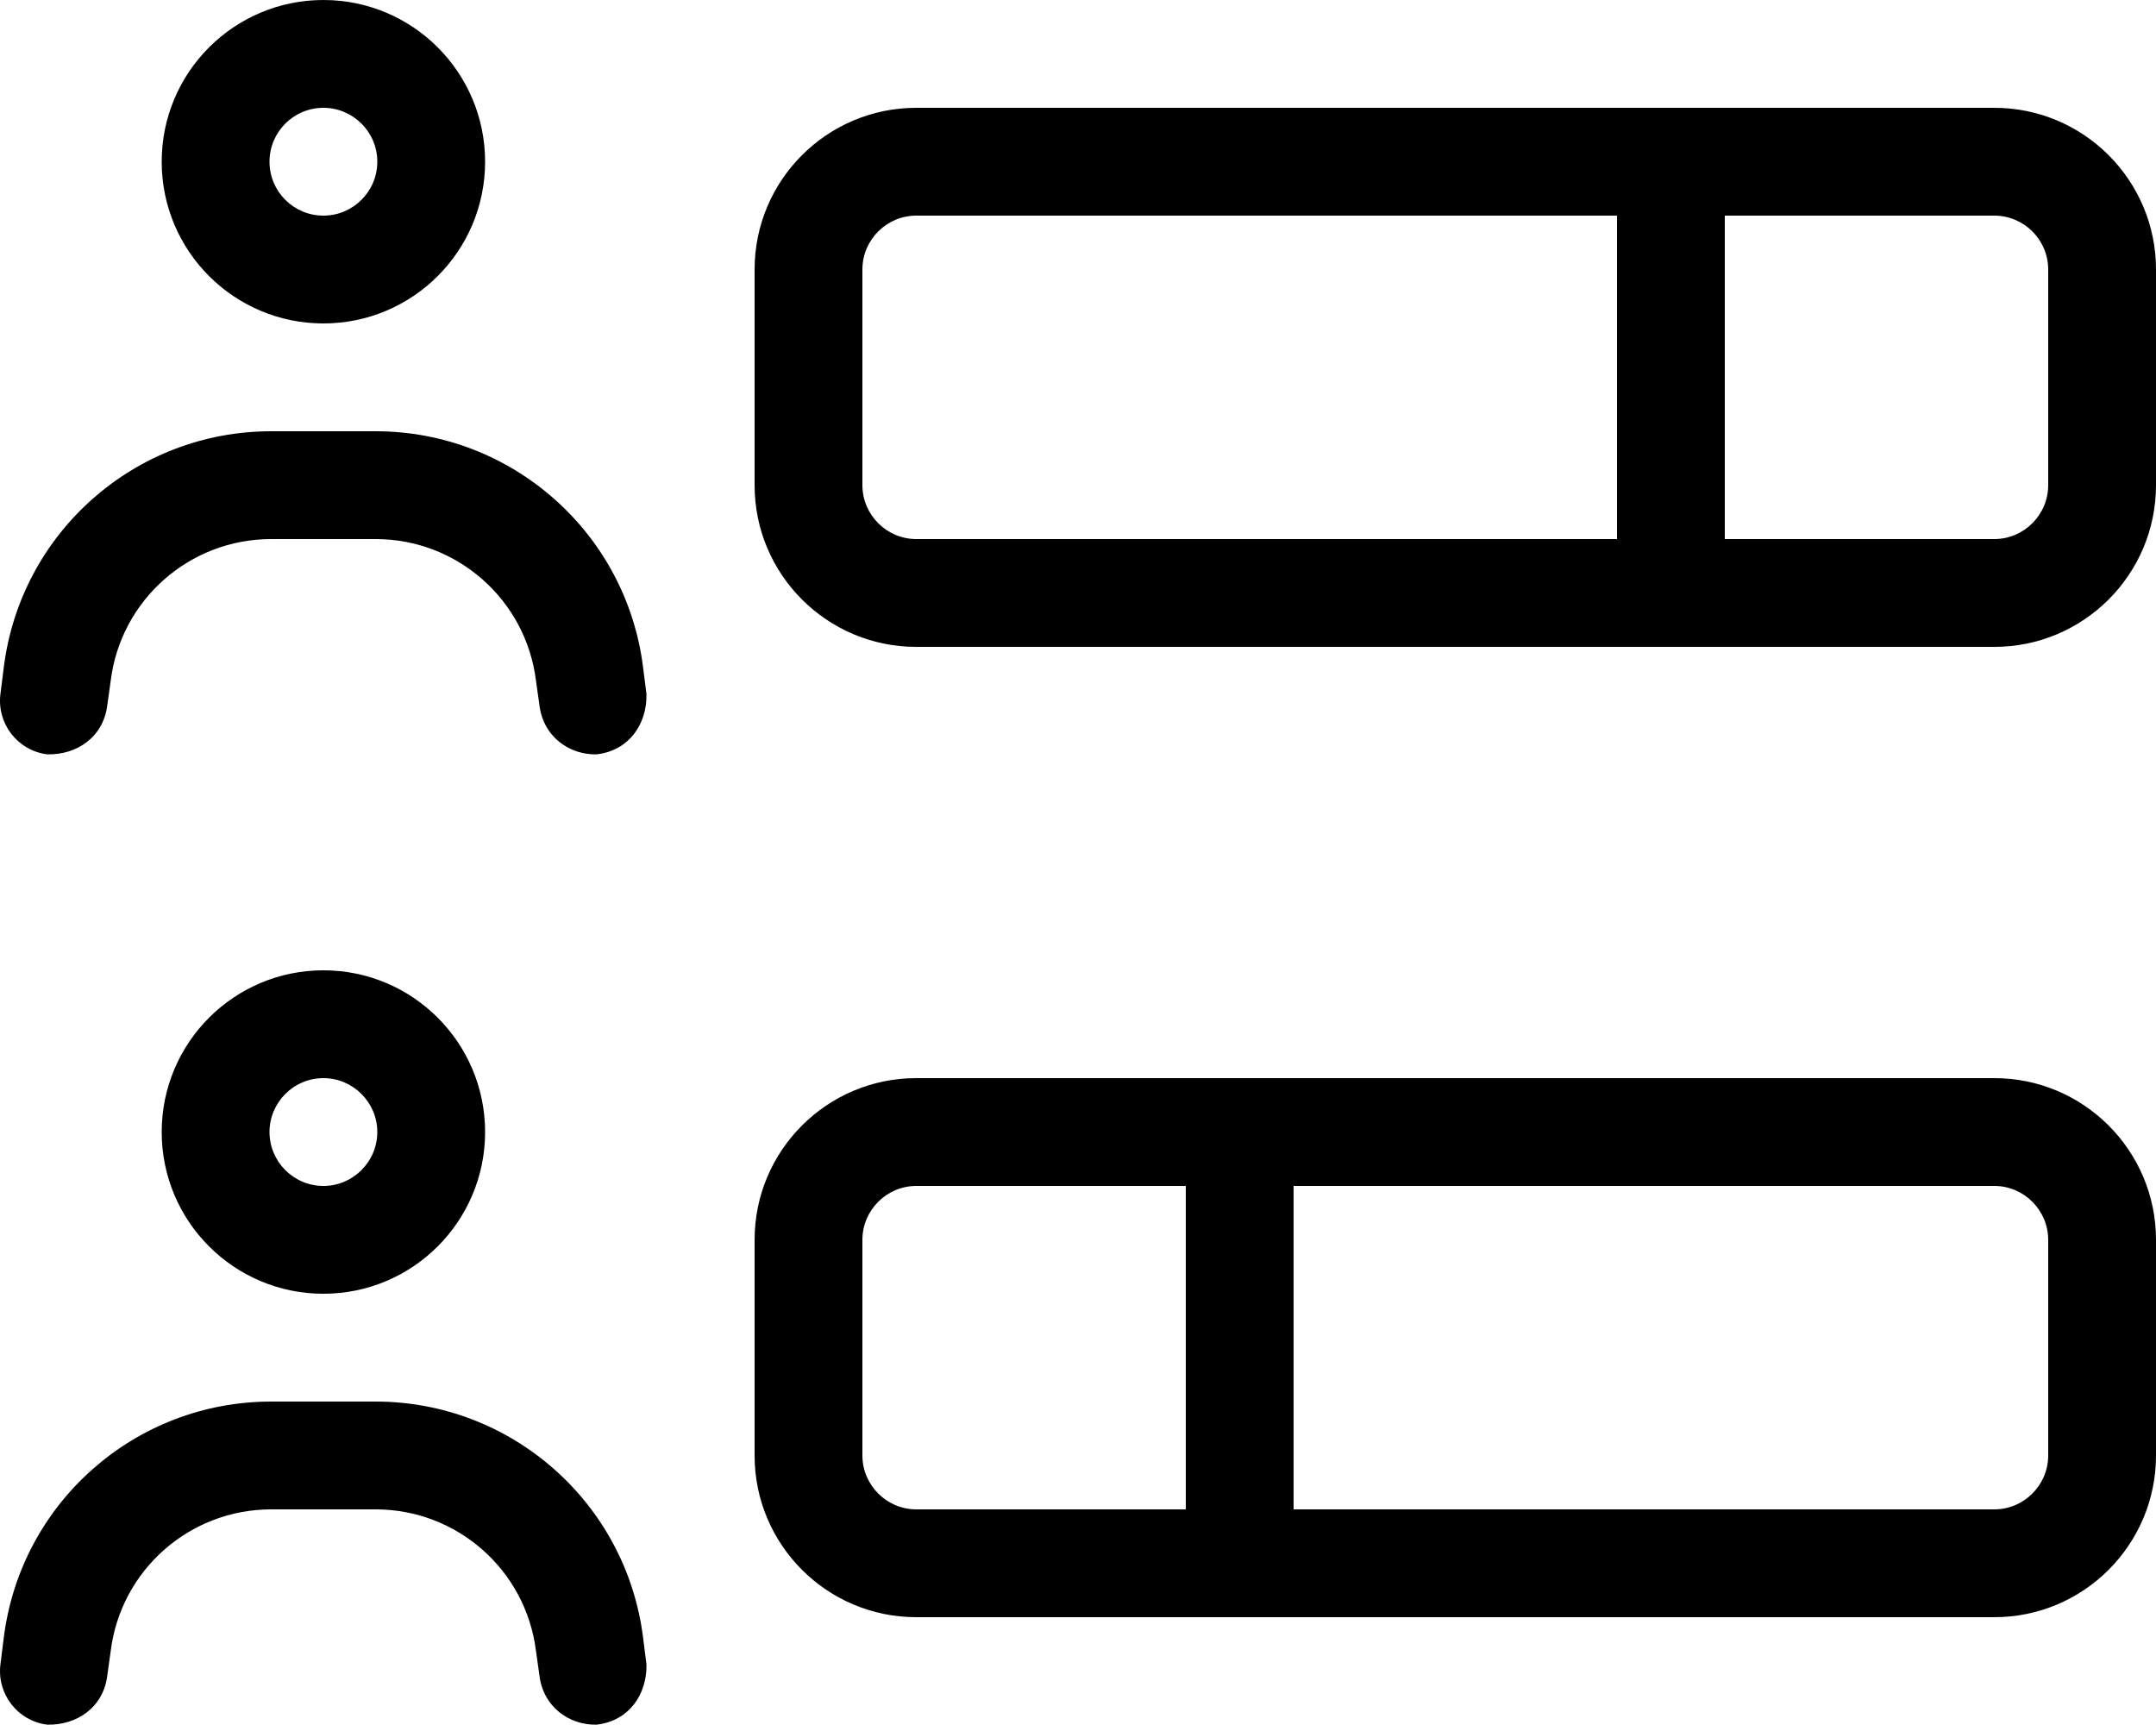
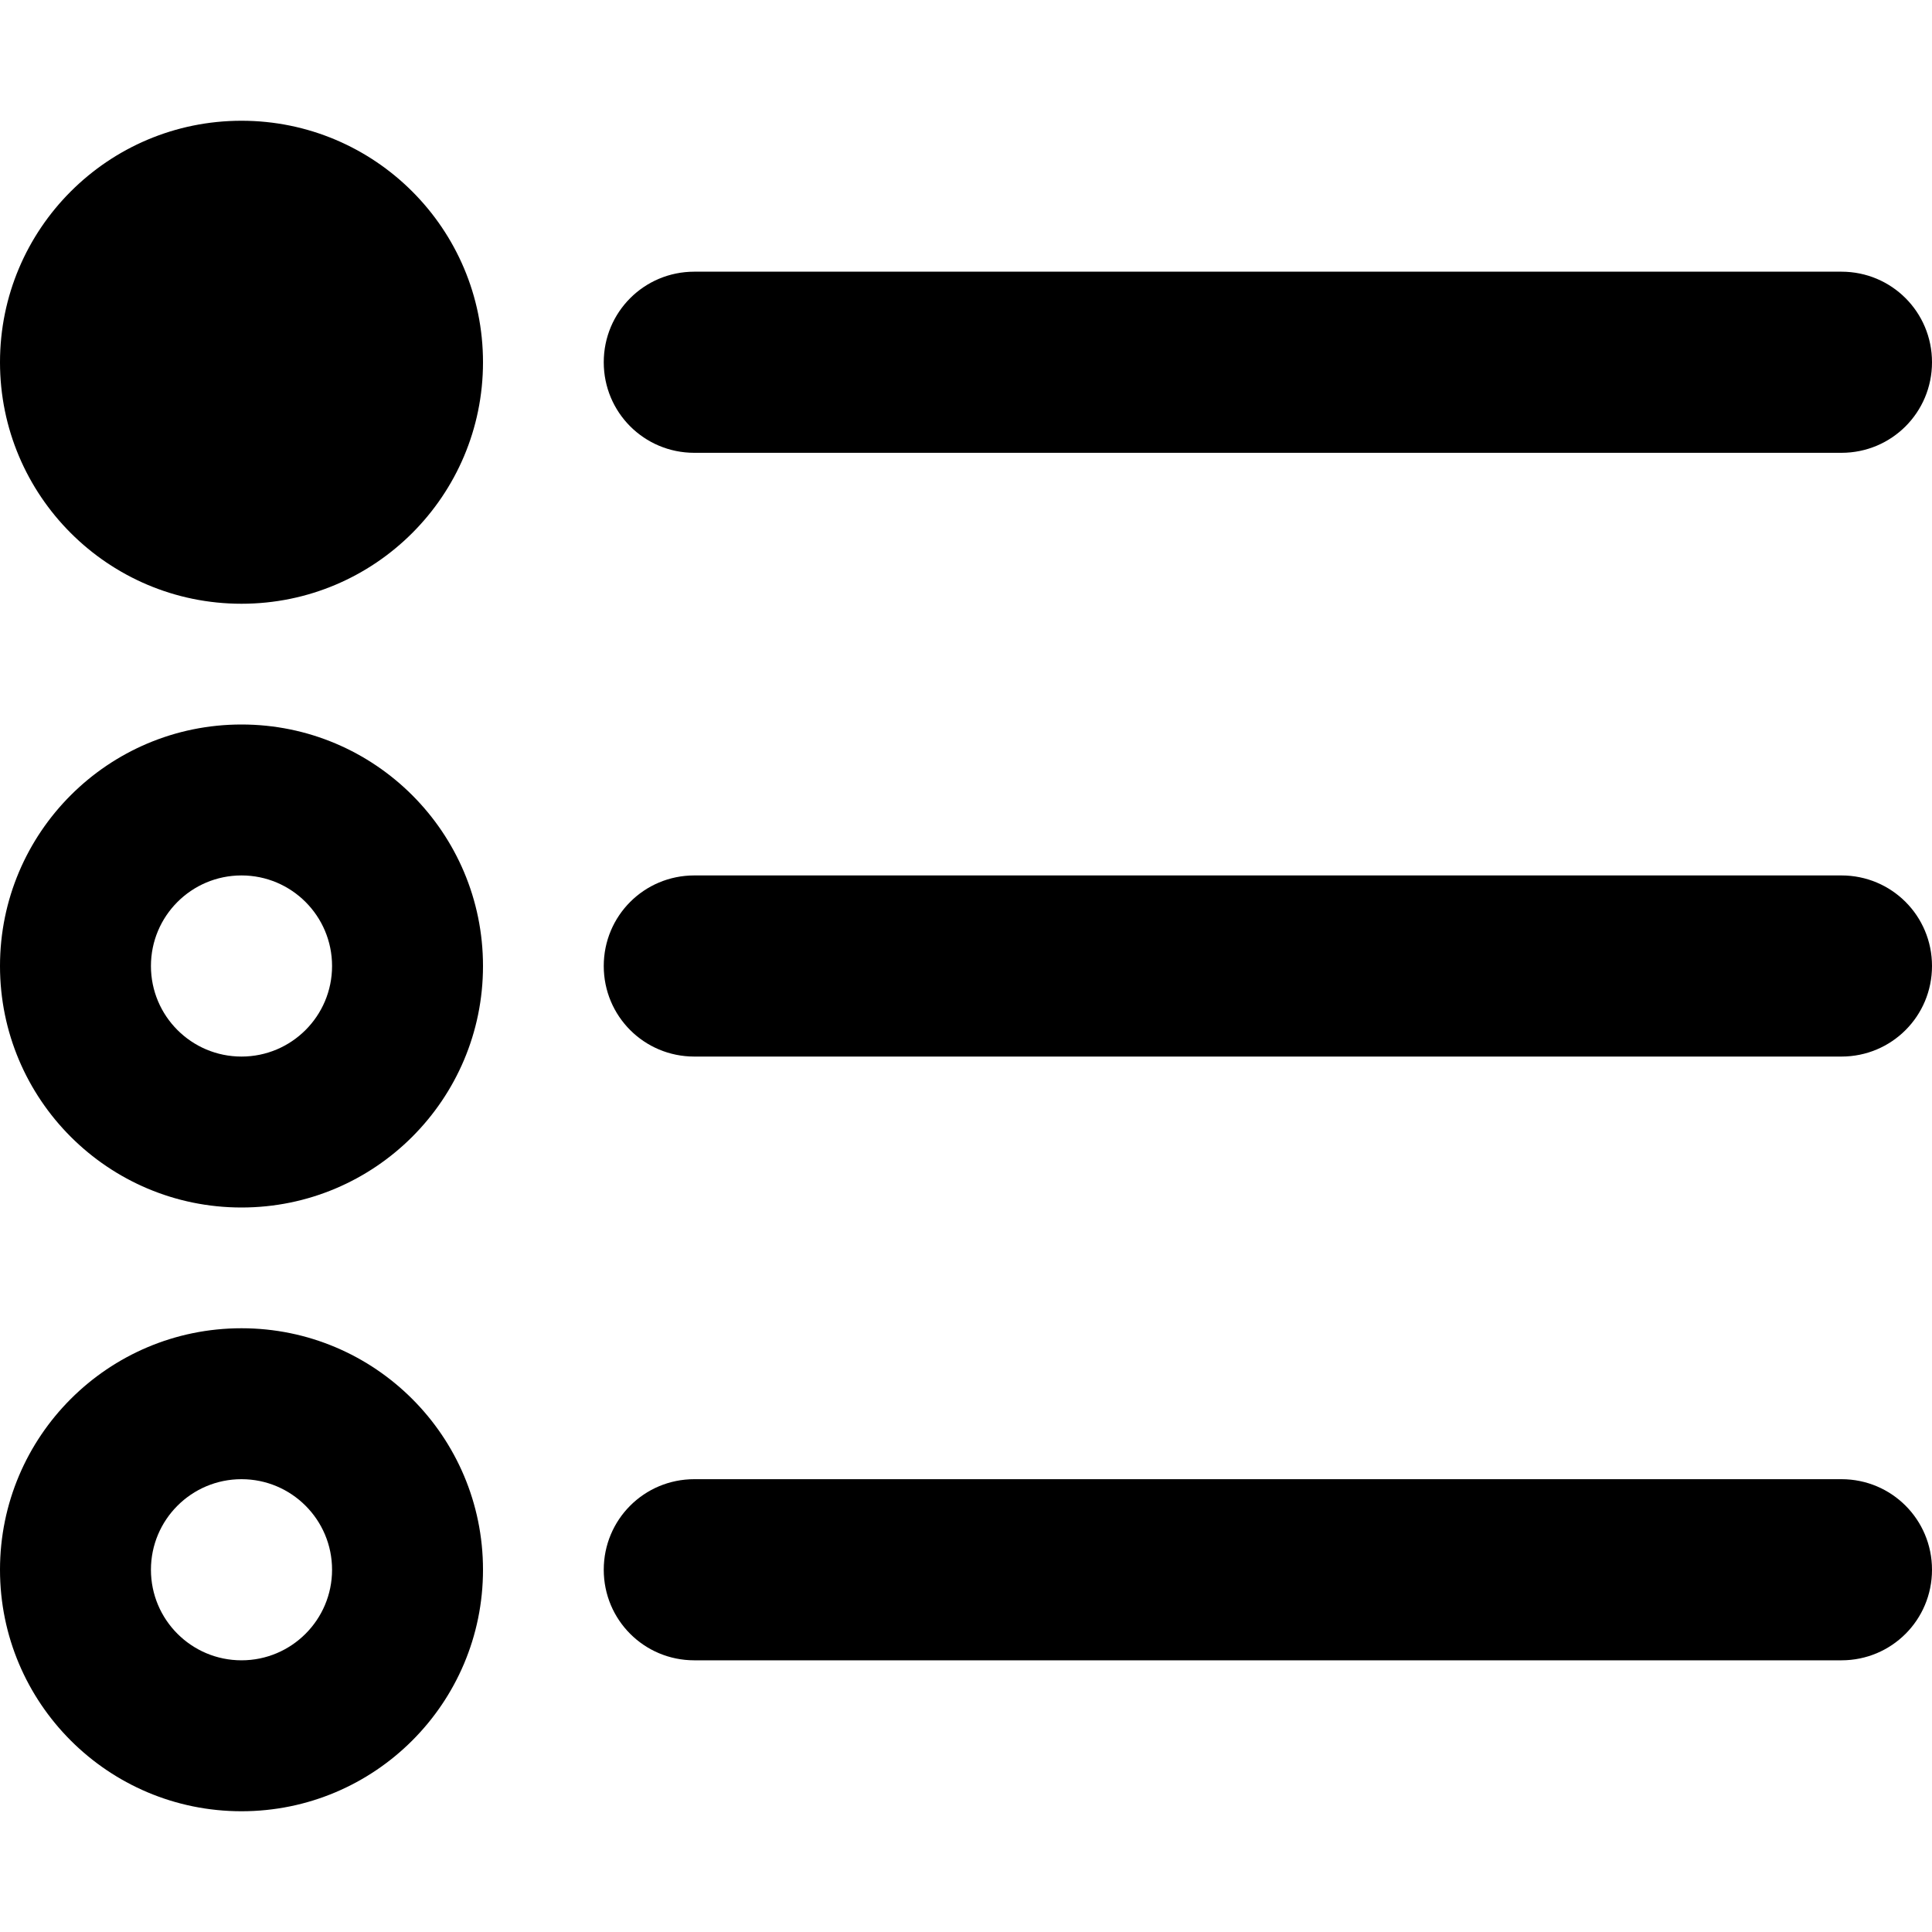
- <svg xmlns="http://www.w3.org/2000/svg" viewBox="0 0 640 512">
-   <path d="M144 48C144 74.51 122.5 96 96 96C69.49 96 48 74.51 48 48C48 21.49 69.49 0 96 0C122.5 0 144 21.49 144 48zM96 32C87.17 32 80 39.16 80 48C80 56.84 87.17 64 96 64C104.8 64 112 56.84 112 48C112 39.16 104.8 32 96 32zM592 32C618.5 32 640 53.49 640 80V144C640 170.5 618.5 192 592 192H272C245.5 192 224 170.5 224 144V80C224 53.49 245.5 32 272 32H592zM592 64H512V160H592C600.8 160 608 152.8 608 144V80C608 71.16 600.8 64 592 64zM256 80V144C256 152.8 263.2 160 272 160H480V64H272C263.2 64 256 71.16 256 80zM592 320C618.5 320 640 341.5 640 368V432C640 458.5 618.5 480 592 480H272C245.5 480 224 458.5 224 432V368C224 341.5 245.5 320 272 320H592zM592 352H384V448H592C600.8 448 608 440.8 608 432V368C608 359.2 600.8 352 592 352zM256 368V432C256 440.8 263.2 448 272 448H352V352H272C263.2 352 256 359.2 256 368zM1.118 486.1C6.122 446 40.15 416 80.5 416H111.5C151.8 416 185.9 446 190.9 486.1L191.9 494C192.1 502.8 186.8 510.8 177.1 511.9C169.2 512.1 161.2 506.8 160.1 497.1L159.1 490C156.1 466 135.7 448 111.5 448H80.5C56.29 448 35.87 466 32.87 490L31.88 497.1C30.78 506.8 22.79 512.1 14.02 511.9C5.249 510.8-.971 502.8 .125 494L1.118 486.1zM1.118 198.1C6.122 158 40.15 128 80.5 128H111.5C151.8 128 185.9 158 190.9 198.1L191.9 206C192.1 214.8 186.8 222.8 177.1 223.9C169.2 224.1 161.2 218.8 160.1 209.1L159.1 202C156.1 178 135.7 160 111.5 160H80.5C56.29 160 35.87 178 32.87 202L31.88 209.1C30.78 218.8 22.79 224.1 14.02 223.9C5.249 222.8-.971 214.8 .125 206L1.118 198.1zM144 336C144 362.5 122.5 384 96 384C69.49 384 48 362.5 48 336C48 309.5 69.49 288 96 288C122.5 288 144 309.5 144 336zM96 320C87.17 320 80 327.2 80 336C80 344.8 87.17 352 96 352C104.8 352 112 344.8 112 336C112 327.2 104.8 320 96 320z" />
+ <svg xmlns="http://www.w3.org/2000/svg" viewBox="0 0 512 512">
+   <path d="M64 32a64 64 0 1 0 0 128A64 64 0 1 0 64 32zM184 72c-13.3 0-24 10.7-24 24s10.7 24 24 24H488c13.3 0 24-10.7 24-24s-10.7-24-24-24H184zm0 160c-13.3 0-24 10.7-24 24s10.7 24 24 24H488c13.3 0 24-10.7 24-24s-10.7-24-24-24H184zm0 160c-13.3 0-24 10.7-24 24s10.7 24 24 24H488c13.3 0 24-10.7 24-24s-10.7-24-24-24H184zM64 280a24 24 0 1 1 0-48 24 24 0 1 1 0 48zm0-88a64 64 0 1 0 0 128 64 64 0 1 0 0-128zM40 416a24 24 0 1 1 48 0 24 24 0 1 1 -48 0zm88 0A64 64 0 1 0 0 416a64 64 0 1 0 128 0z" />
</svg>
